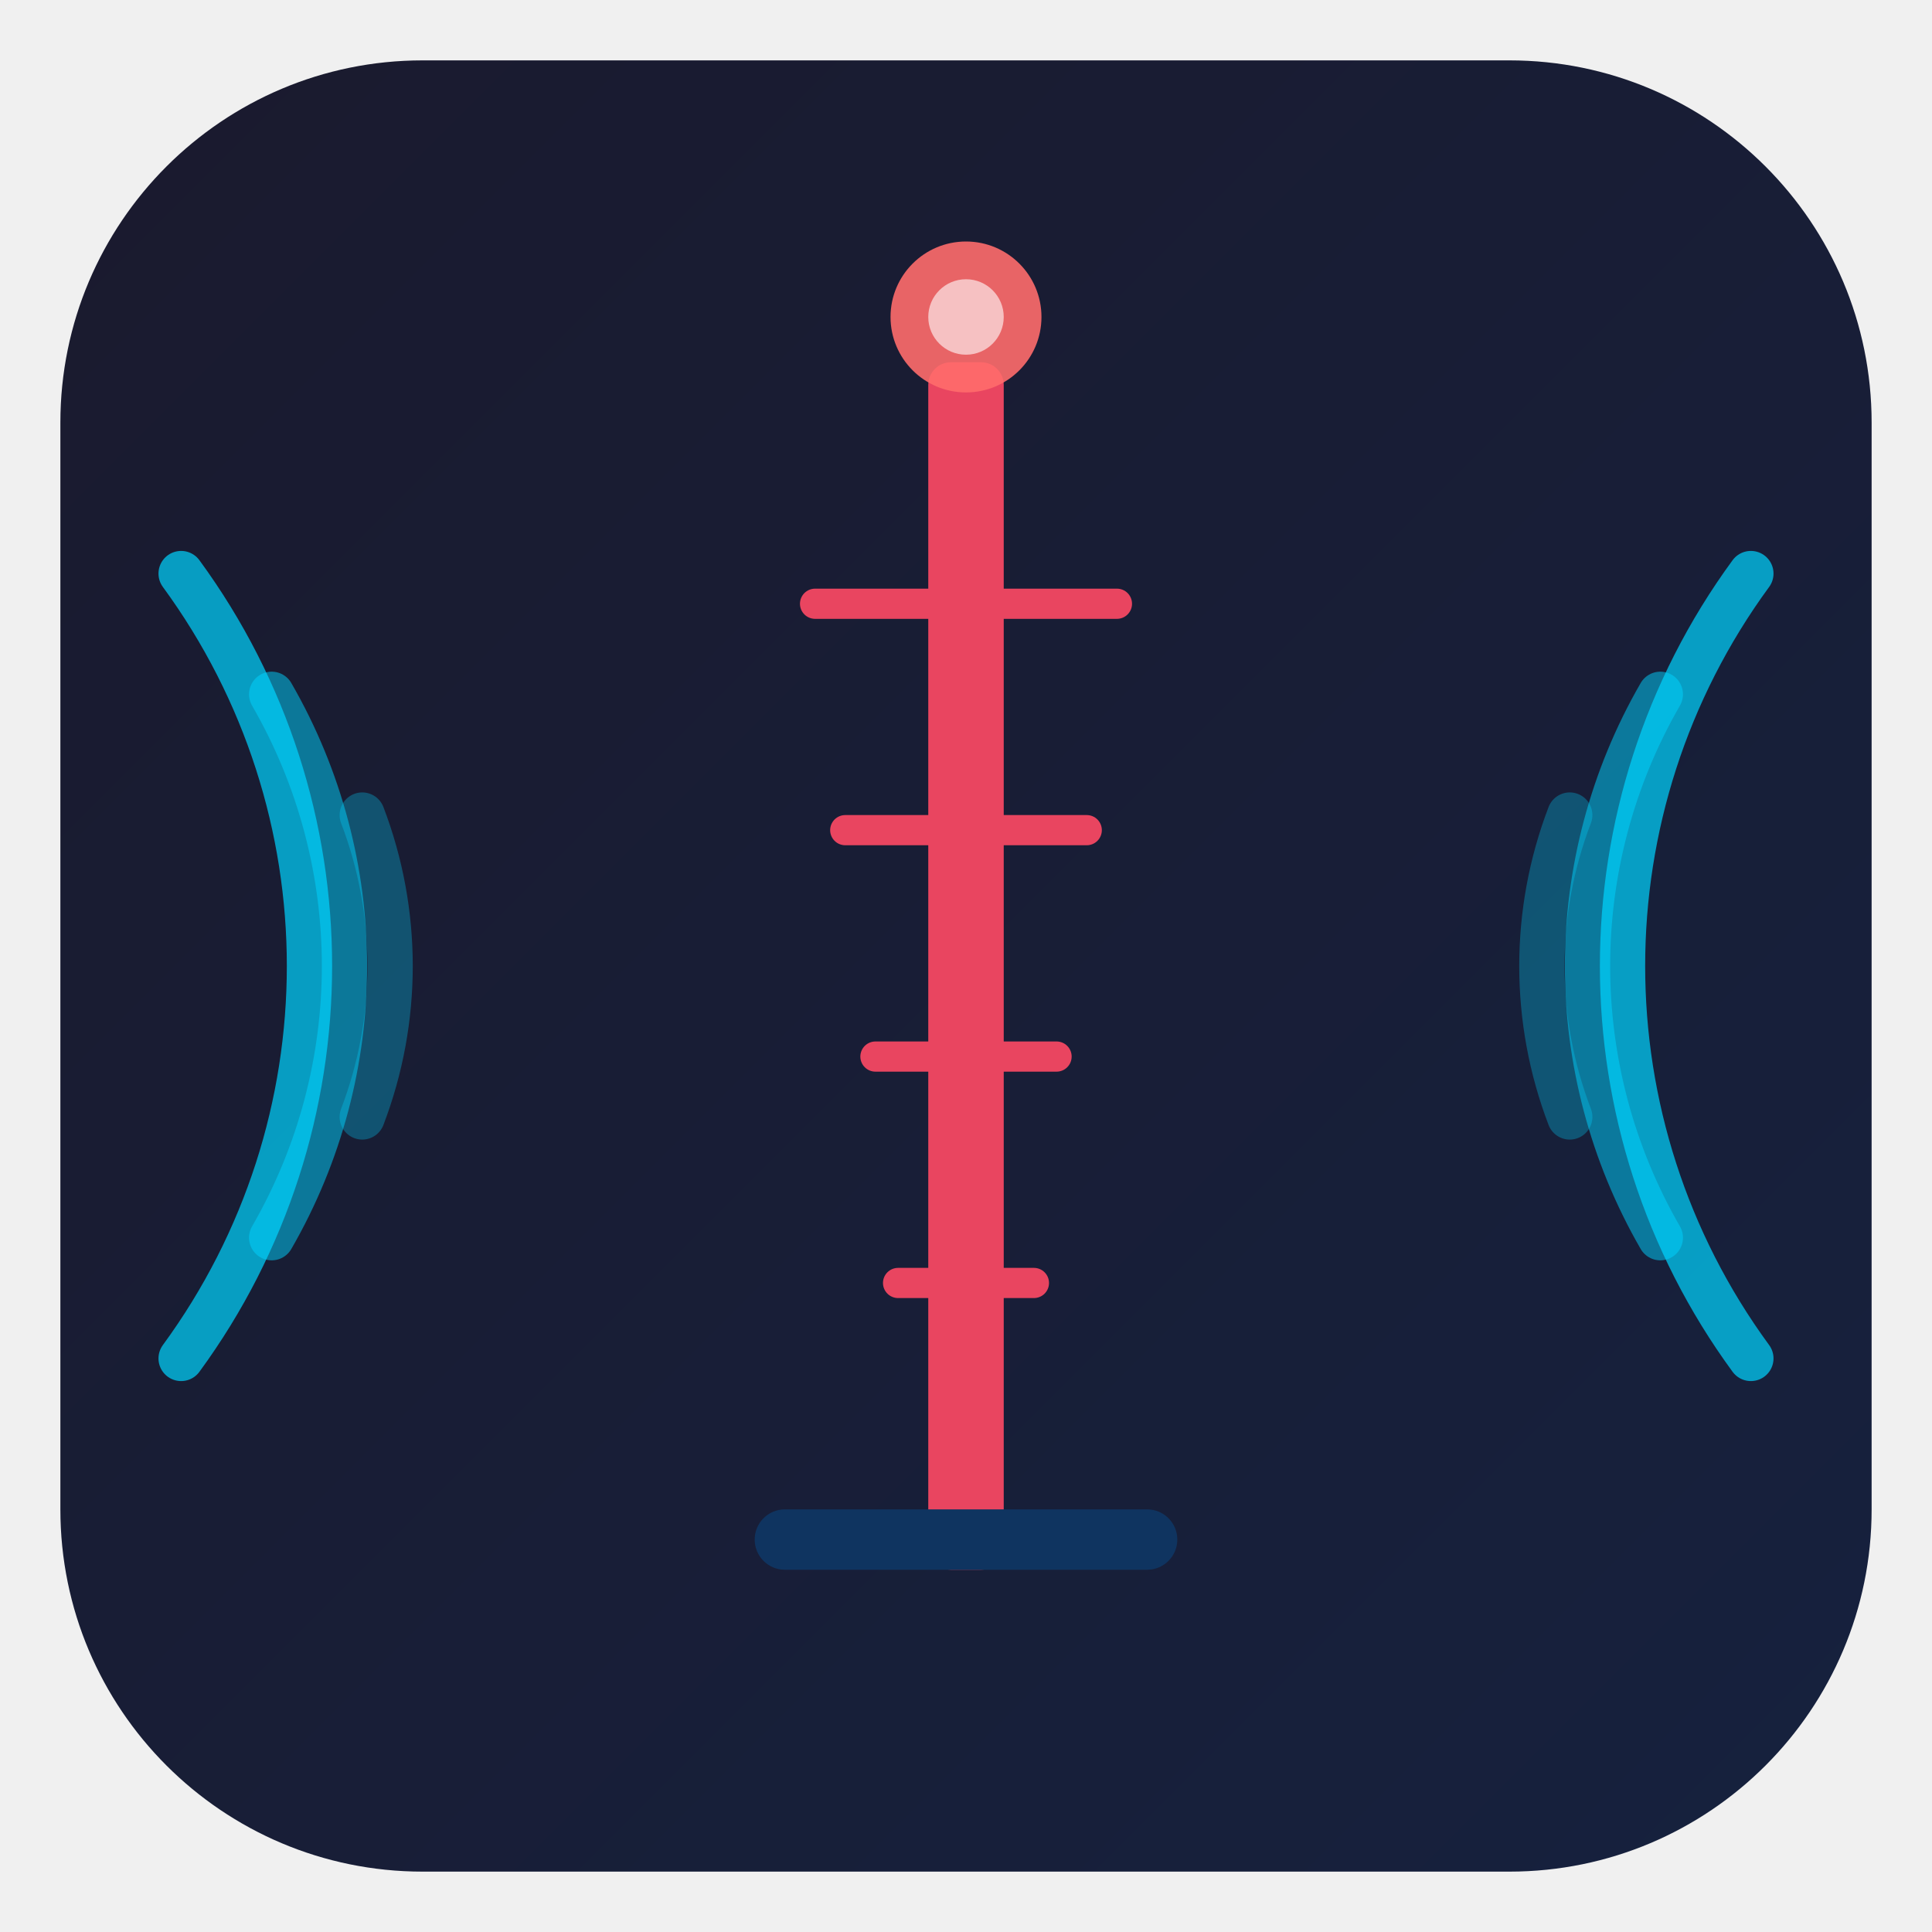
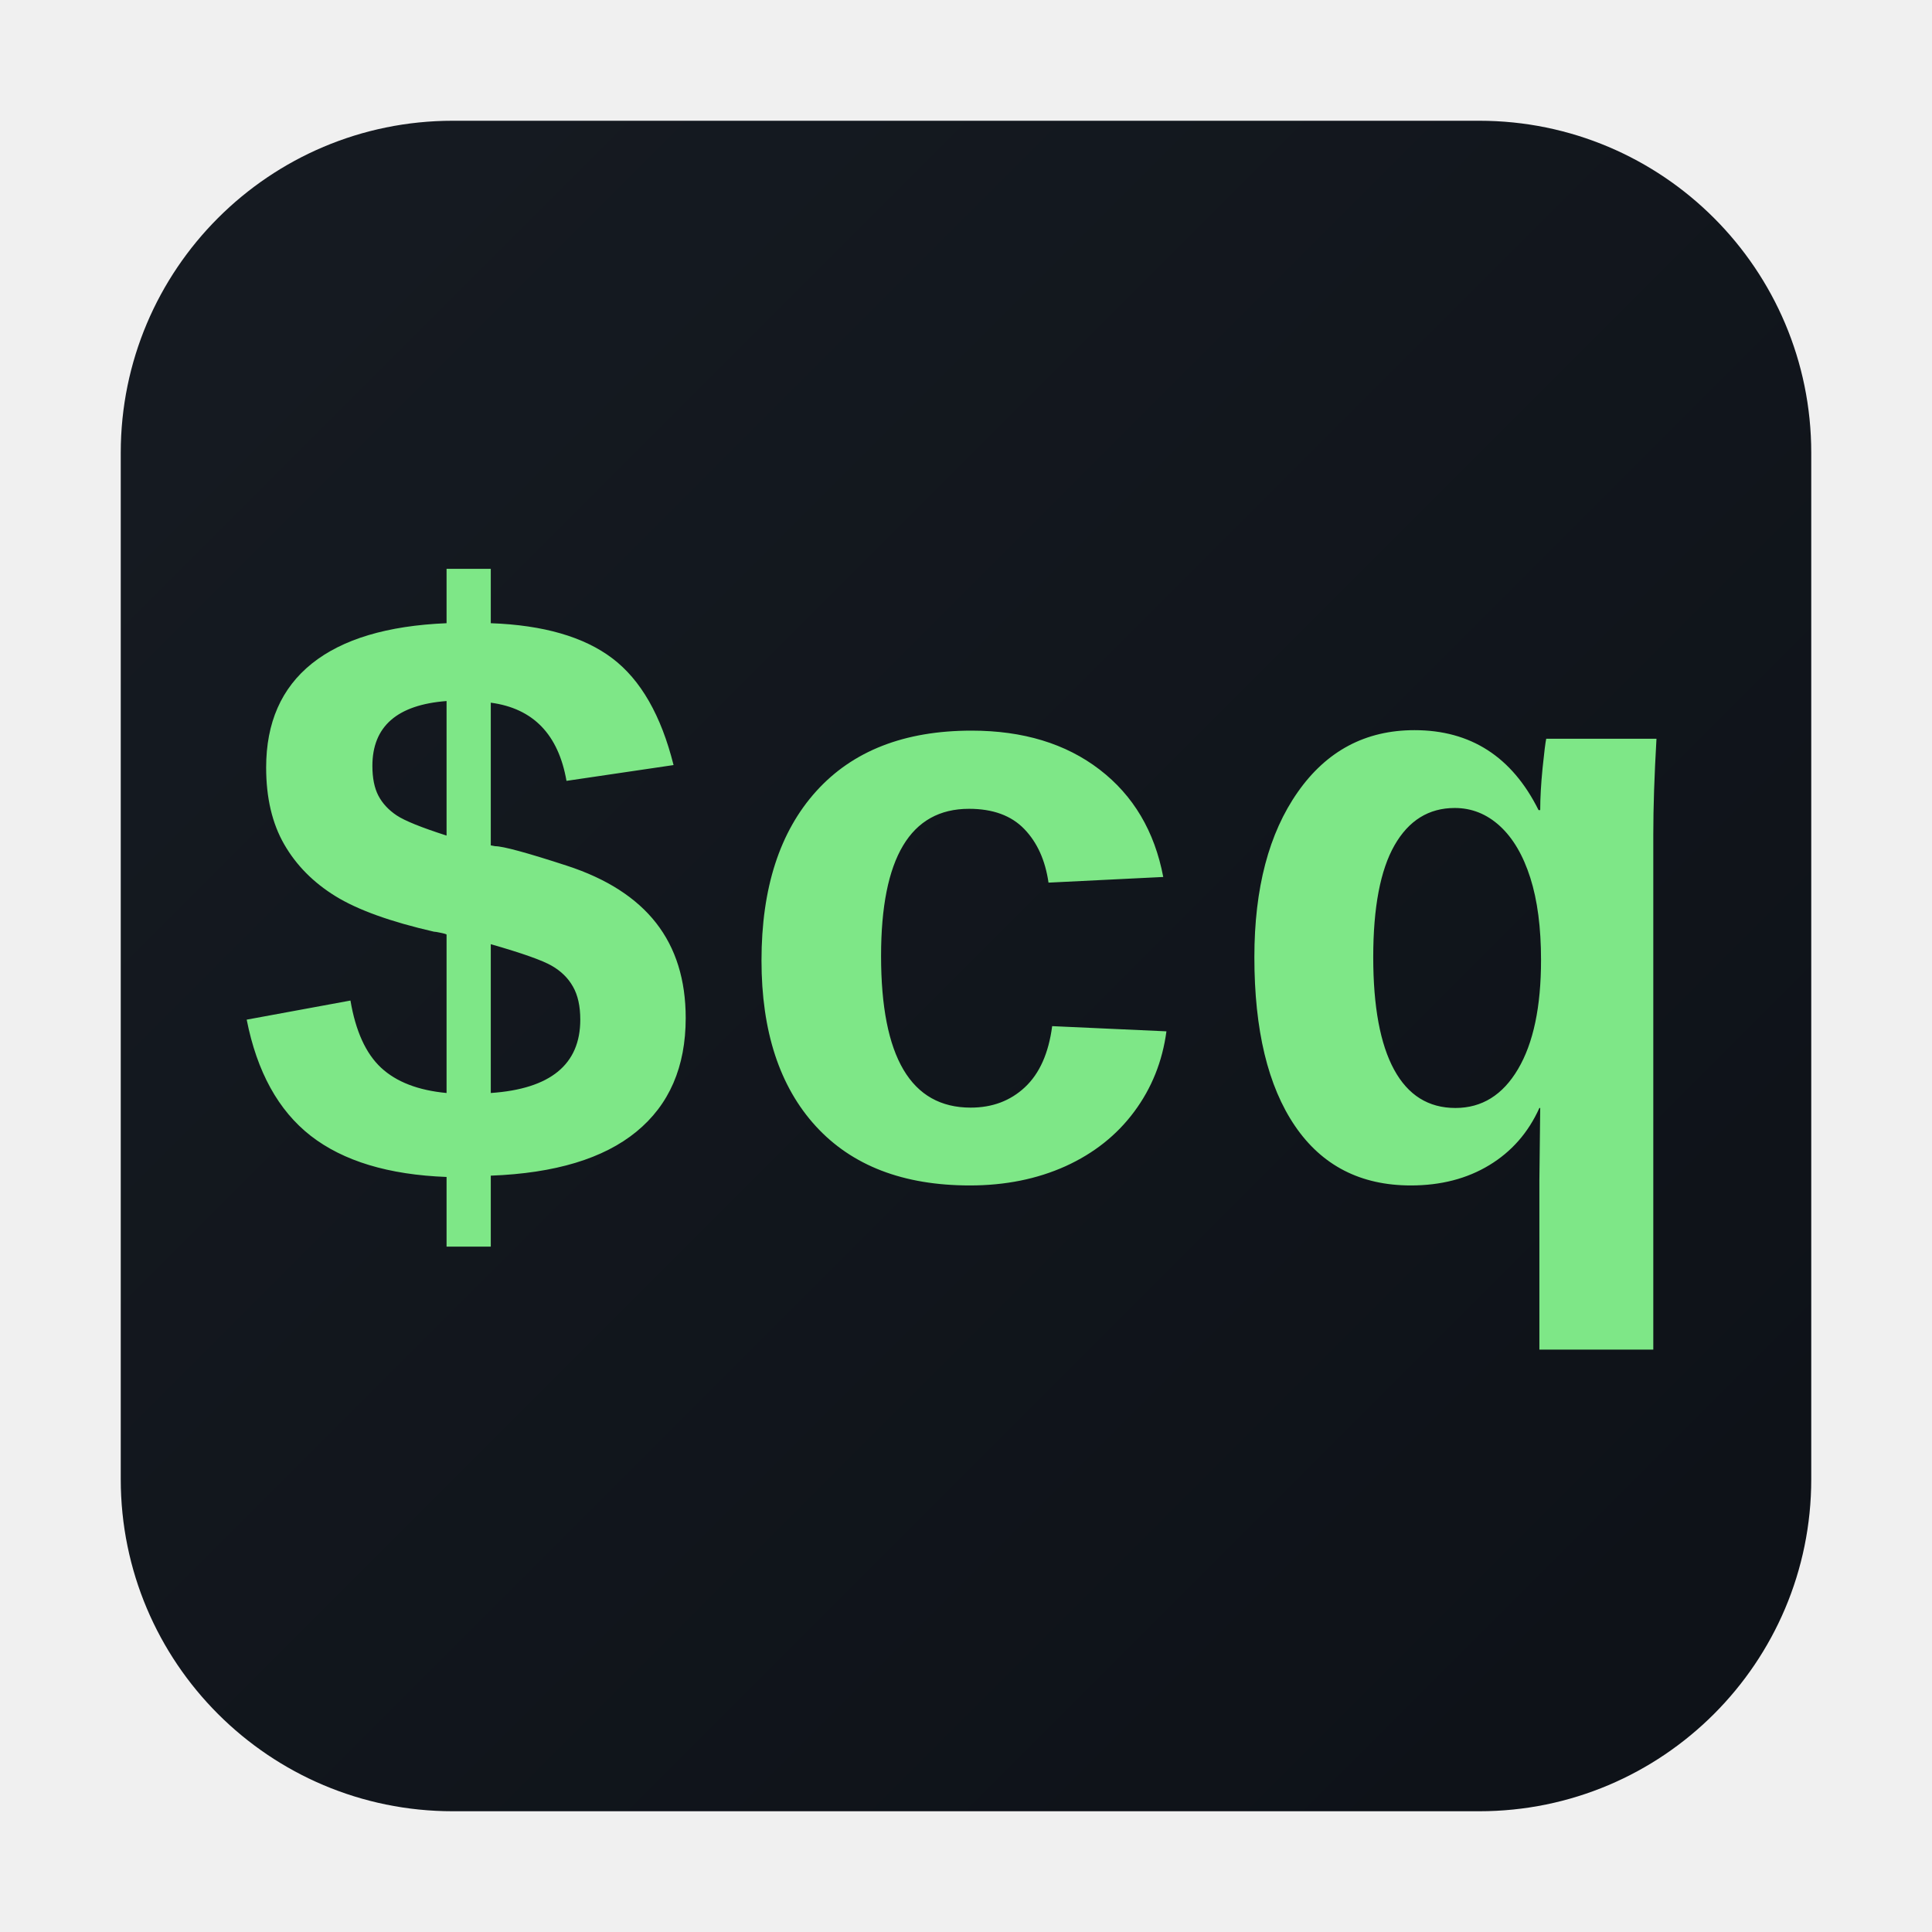
<svg xmlns="http://www.w3.org/2000/svg" viewBox="0 0 256 256" width="256" height="256">
  <defs>
    <linearGradient id="bg" x1="0" y1="0" x2="1" y2="1">
-       <stop offset="0%" stop-color="#1a1a2e" />
-       <stop offset="100%" stop-color="#16213e" />
+       <stop offset="0%" stop-color="#161b22" />
+       <stop offset="100%" stop-color="#0d1117" />
    </linearGradient>
  </defs>
-   <rect x="8" y="8" width="240" height="240" rx="48" ry="48" fill="url(#bg)" />
-   <path d="M 48 108 A 56 56 0 0 1 48 148" fill="none" stroke="#00d4ff" stroke-width="6" stroke-linecap="round" opacity="0.3" />
-   <path d="M 36 92  A 72 72 0 0 1 36 164" fill="none" stroke="#00d4ff" stroke-width="6" stroke-linecap="round" opacity="0.5" />
-   <path d="M 24 76  A 88 88 0 0 1 24 180" fill="none" stroke="#00d4ff" stroke-width="6" stroke-linecap="round" opacity="0.7" />
-   <path d="M 208 108 A 56 56 0 0 0 208 148" fill="none" stroke="#00d4ff" stroke-width="6" stroke-linecap="round" opacity="0.3" />
-   <path d="M 220 92  A 72 72 0 0 0 220 164" fill="none" stroke="#00d4ff" stroke-width="6" stroke-linecap="round" opacity="0.5" />
-   <path d="M 232 76  A 88 88 0 0 0 232 180" fill="none" stroke="#00d4ff" stroke-width="6" stroke-linecap="round" opacity="0.7" />
-   <rect x="123" y="48" width="10" height="160" rx="3" fill="#e94560" />
-   <line x1="108" y1="80" x2="148" y2="80" stroke="#e94560" stroke-width="4" stroke-linecap="round" />
-   <line x1="112" y1="110" x2="144" y2="110" stroke="#e94560" stroke-width="4" stroke-linecap="round" />
-   <line x1="116" y1="140" x2="140" y2="140" stroke="#e94560" stroke-width="4" stroke-linecap="round" />
-   <line x1="119" y1="170" x2="137" y2="170" stroke="#e94560" stroke-width="4" stroke-linecap="round" />
-   <circle cx="128" cy="42" r="10" fill="#ff6b6b" opacity="0.9" />
-   <circle cx="128" cy="42" r="5" fill="#fff" opacity="0.6" />
-   <rect x="100" y="200" width="56" height="8" rx="4" fill="#0f3460" />
+   <rect x="16" y="16" width="224" height="224" rx="44" ry="44" fill="url(#bg)" />
+   <text x="128" y="156" text-anchor="middle" font-family="'Courier New', Courier, monospace" font-weight="bold" font-size="110" fill="#7ee787">$cq</text>
</svg>
